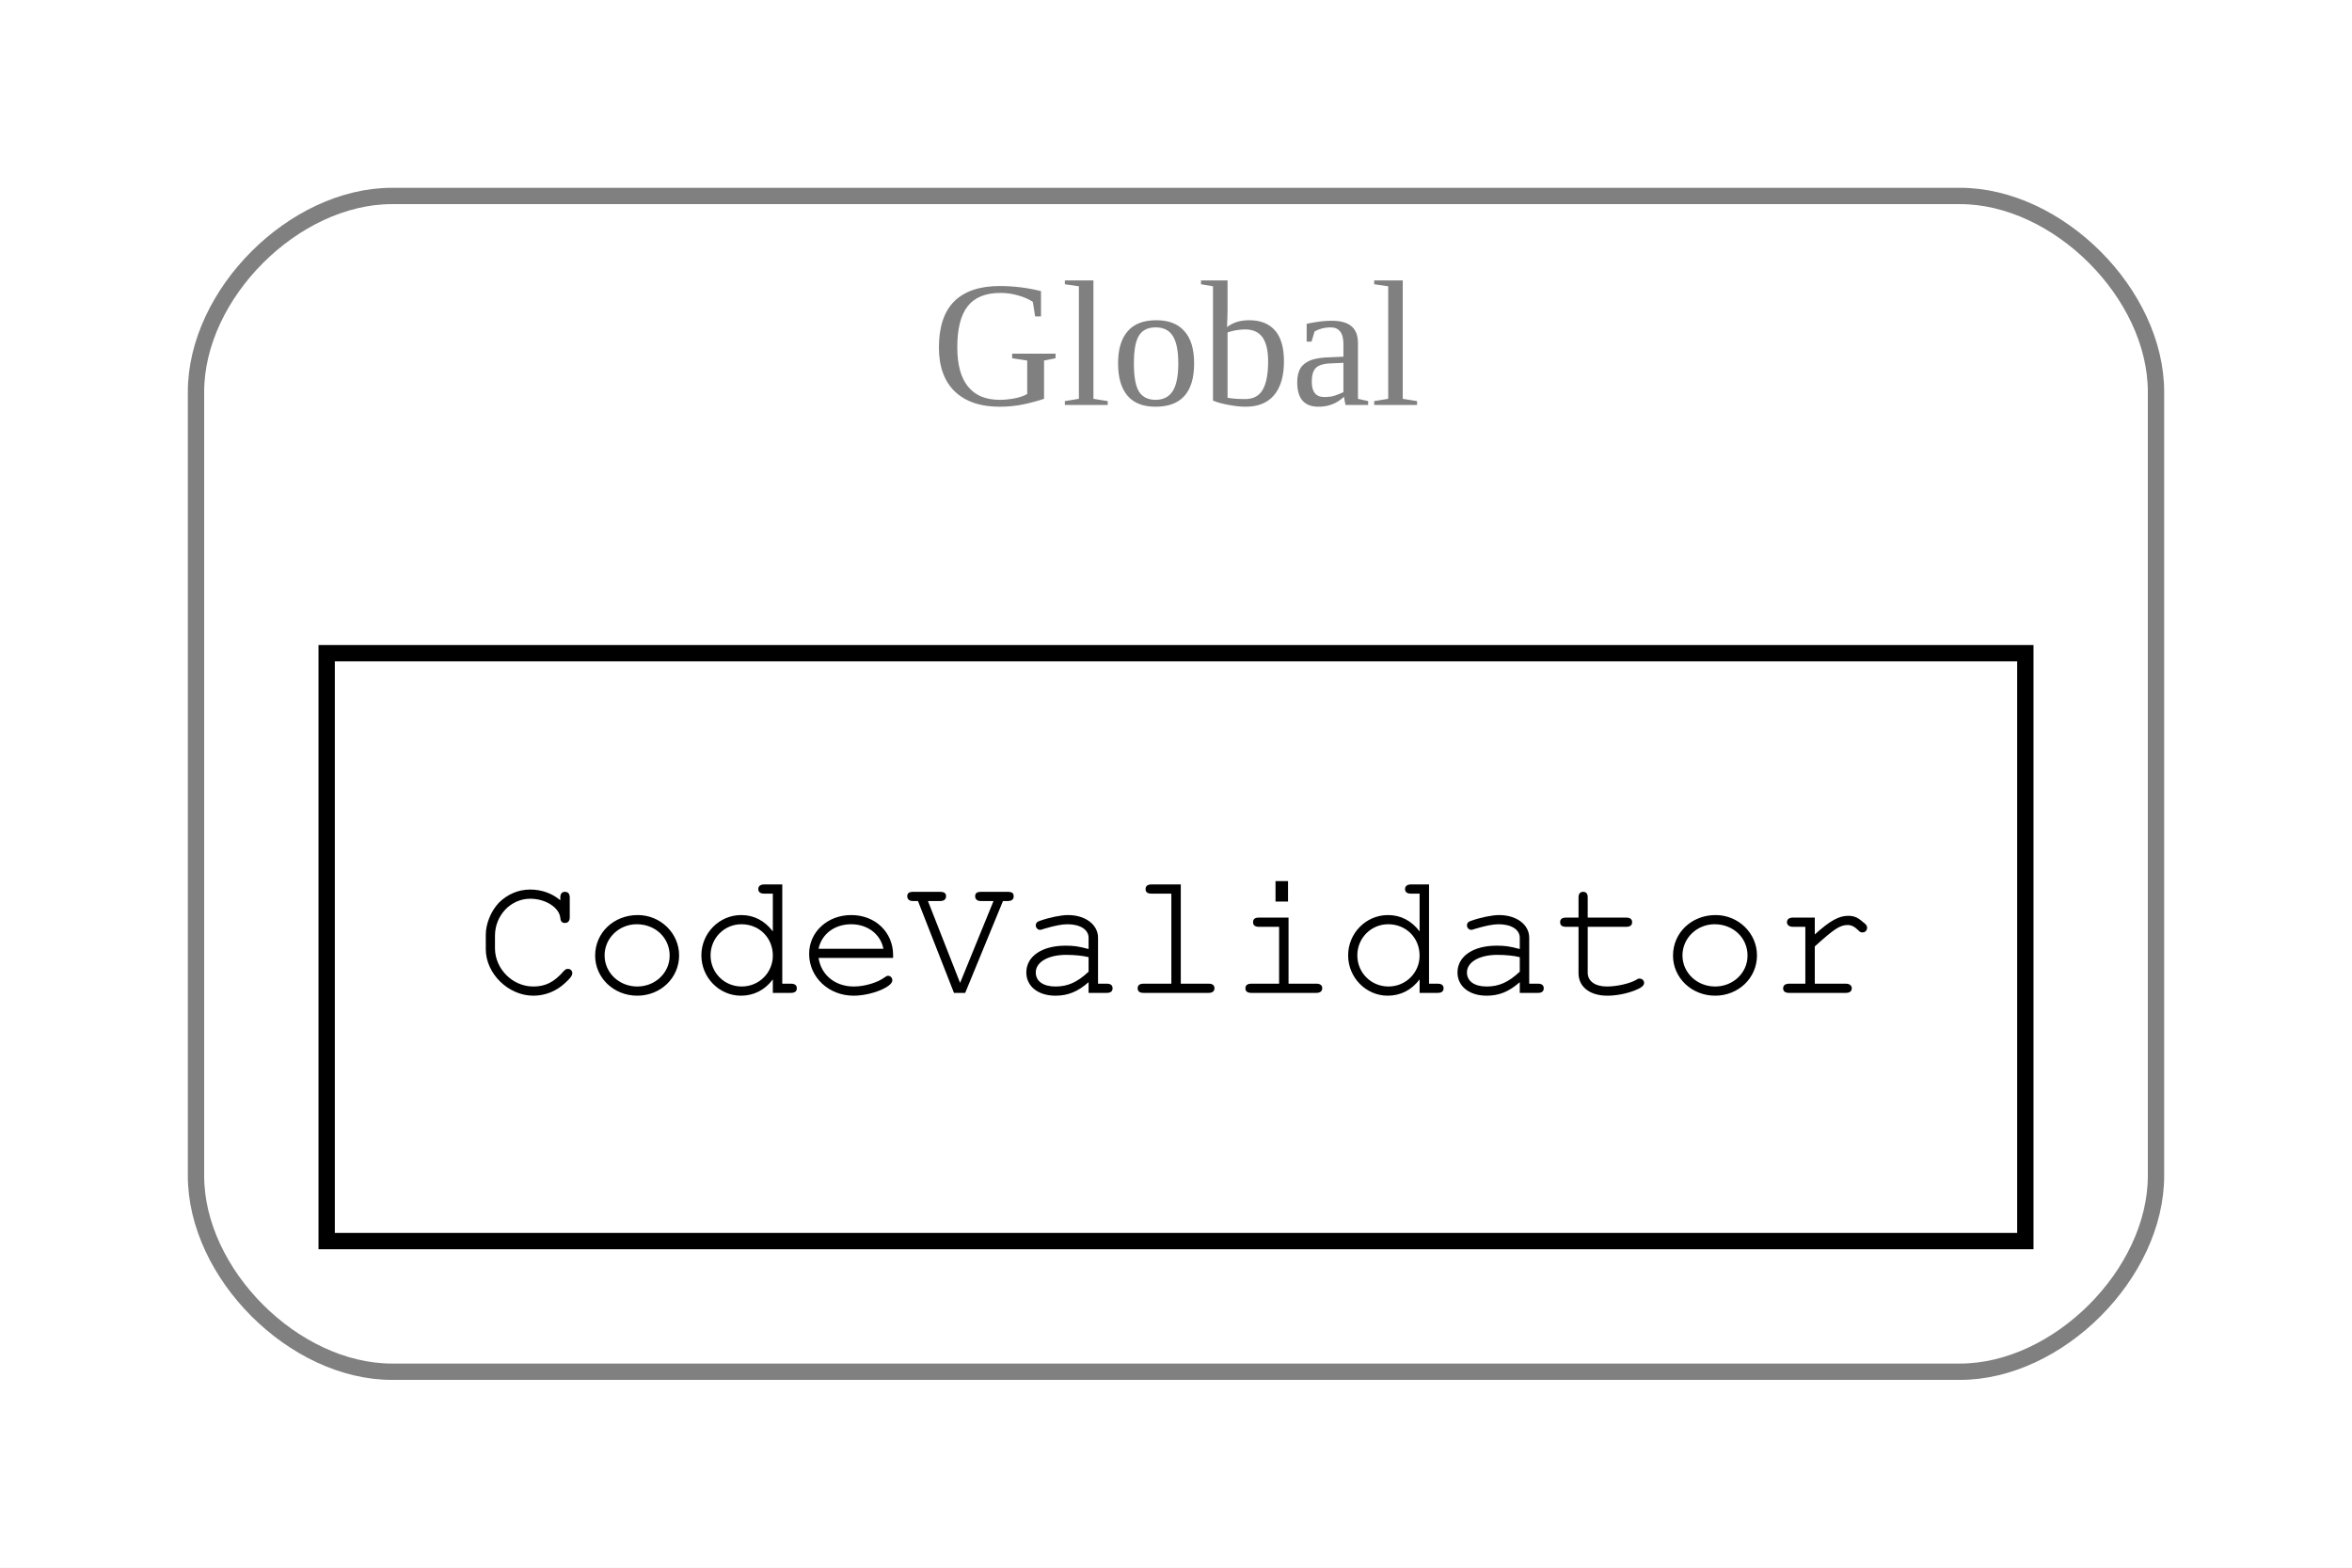
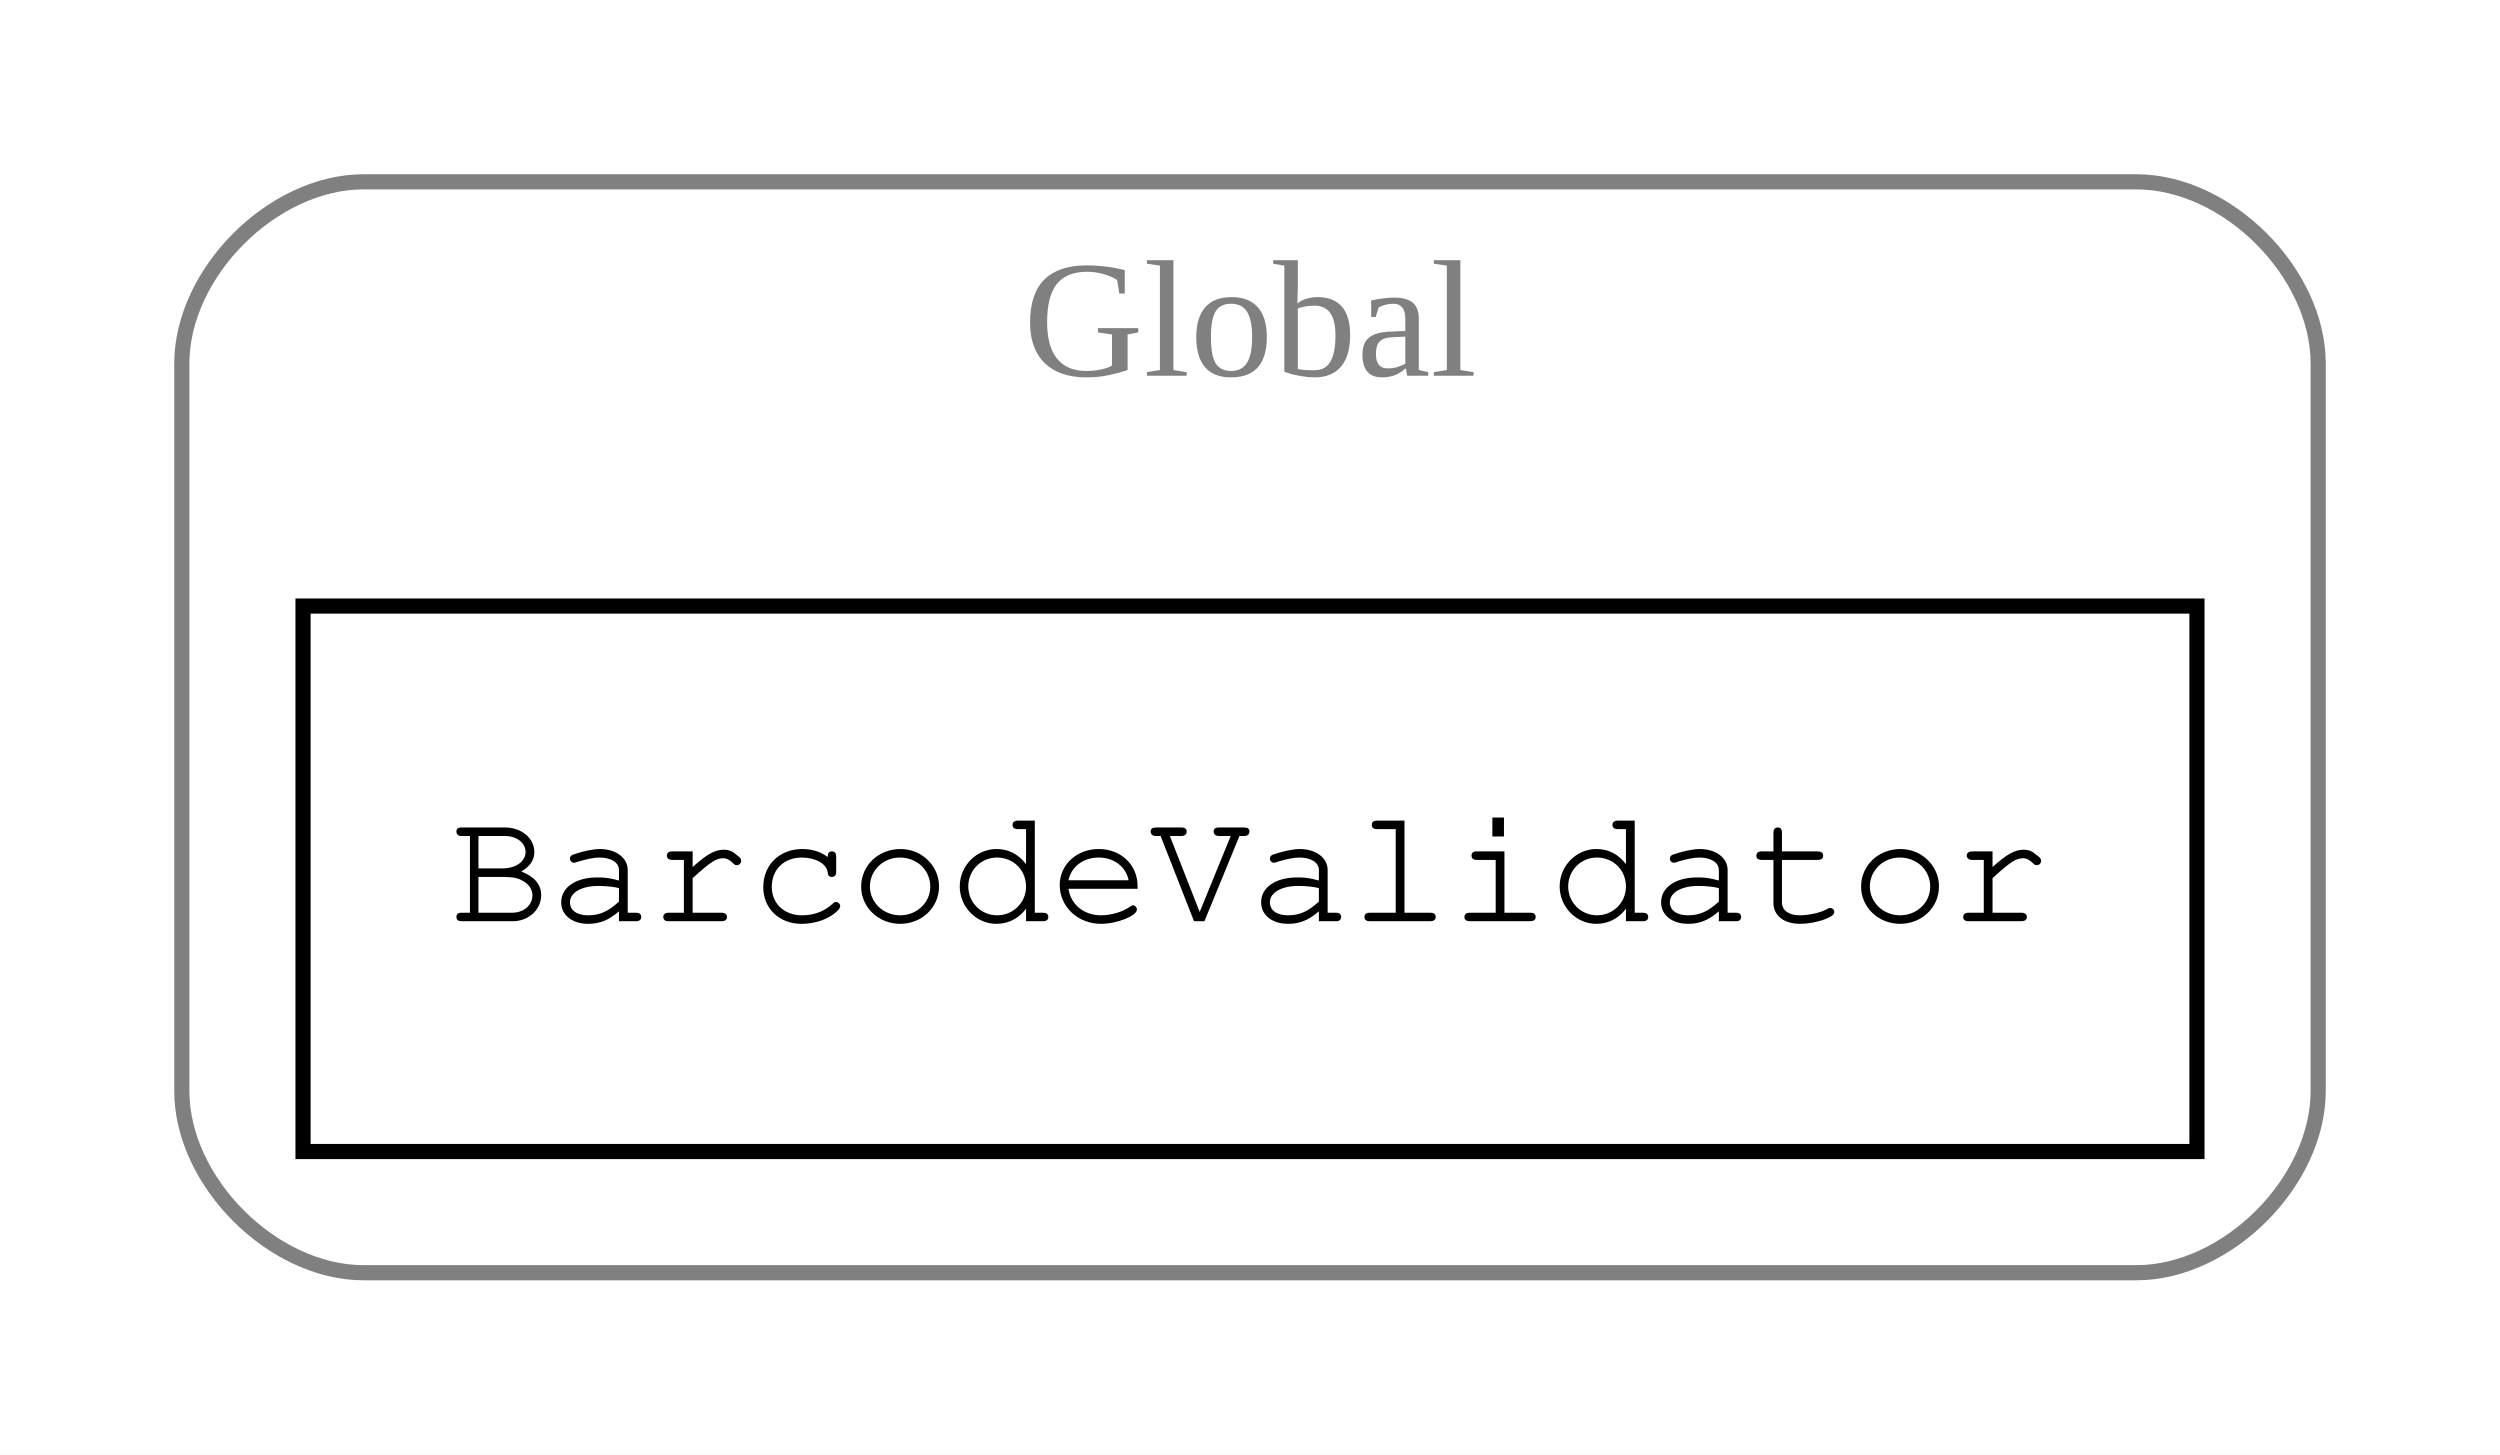
- <svg xmlns="http://www.w3.org/2000/svg" width="144pt" height="96pt" viewBox="0.00 0.00 144.00 96.00">
+ <svg xmlns="http://www.w3.org/2000/svg" width="165pt" height="96pt" viewBox="0.00 0.00 165.00 96.00">
  <g id="graph0" class="graph" transform="scale(1 1) rotate(0) translate(4 92)">
-     <polygon fill="white" stroke="none" points="-4,4 -4,-92 140,-92 140,4 -4,4" />
+     <polygon fill="white" stroke="none" points="-4,4 -4,-92 161,-92 161,4 -4,4" />
    <g id="clust1" class="cluster">
-       <path fill="none" stroke="gray" d="M20,-8C20,-8 116,-8 116,-8 122,-8 128,-14 128,-20 128,-20 128,-68 128,-68 128,-74 122,-80 116,-80 116,-80 20,-80 20,-80 14,-80 8,-74 8,-68 8,-68 8,-20 8,-20 8,-14 14,-8 20,-8" />
-       <text text-anchor="middle" x="68" y="-67.2" font-family="Times New Roman,serif" font-size="11.00" fill="gray">Global</text>
+       <path fill="none" stroke="gray" d="M20,-8C20,-8 137,-8 137,-8 143,-8 149,-14 149,-20 149,-20 149,-68 149,-68 149,-74 143,-80 137,-80 137,-80 20,-80 20,-80 14,-80 8,-74 8,-68 8,-68 8,-20 8,-20 8,-14 14,-8 20,-8" />
+       <text text-anchor="middle" x="78.5" y="-67.2" font-family="Times New Roman,serif" font-size="11.00" fill="gray">Global</text>
    </g>
    <g id="node1" class="node">
-       <polygon fill="none" stroke="black" points="120,-52 16,-52 16,-16 120,-16 120,-52" />
-       <text text-anchor="middle" x="68" y="-31.2" font-family="Courier,monospace" font-size="11.00">CodeValidator</text>
+       <polygon fill="none" stroke="black" points="141,-52 16,-52 16,-16 141,-16 141,-52" />
+       <text text-anchor="middle" x="78.5" y="-31.2" font-family="Courier,monospace" font-size="11.00">BarcodeValidator</text>
    </g>
  </g>
</svg>
